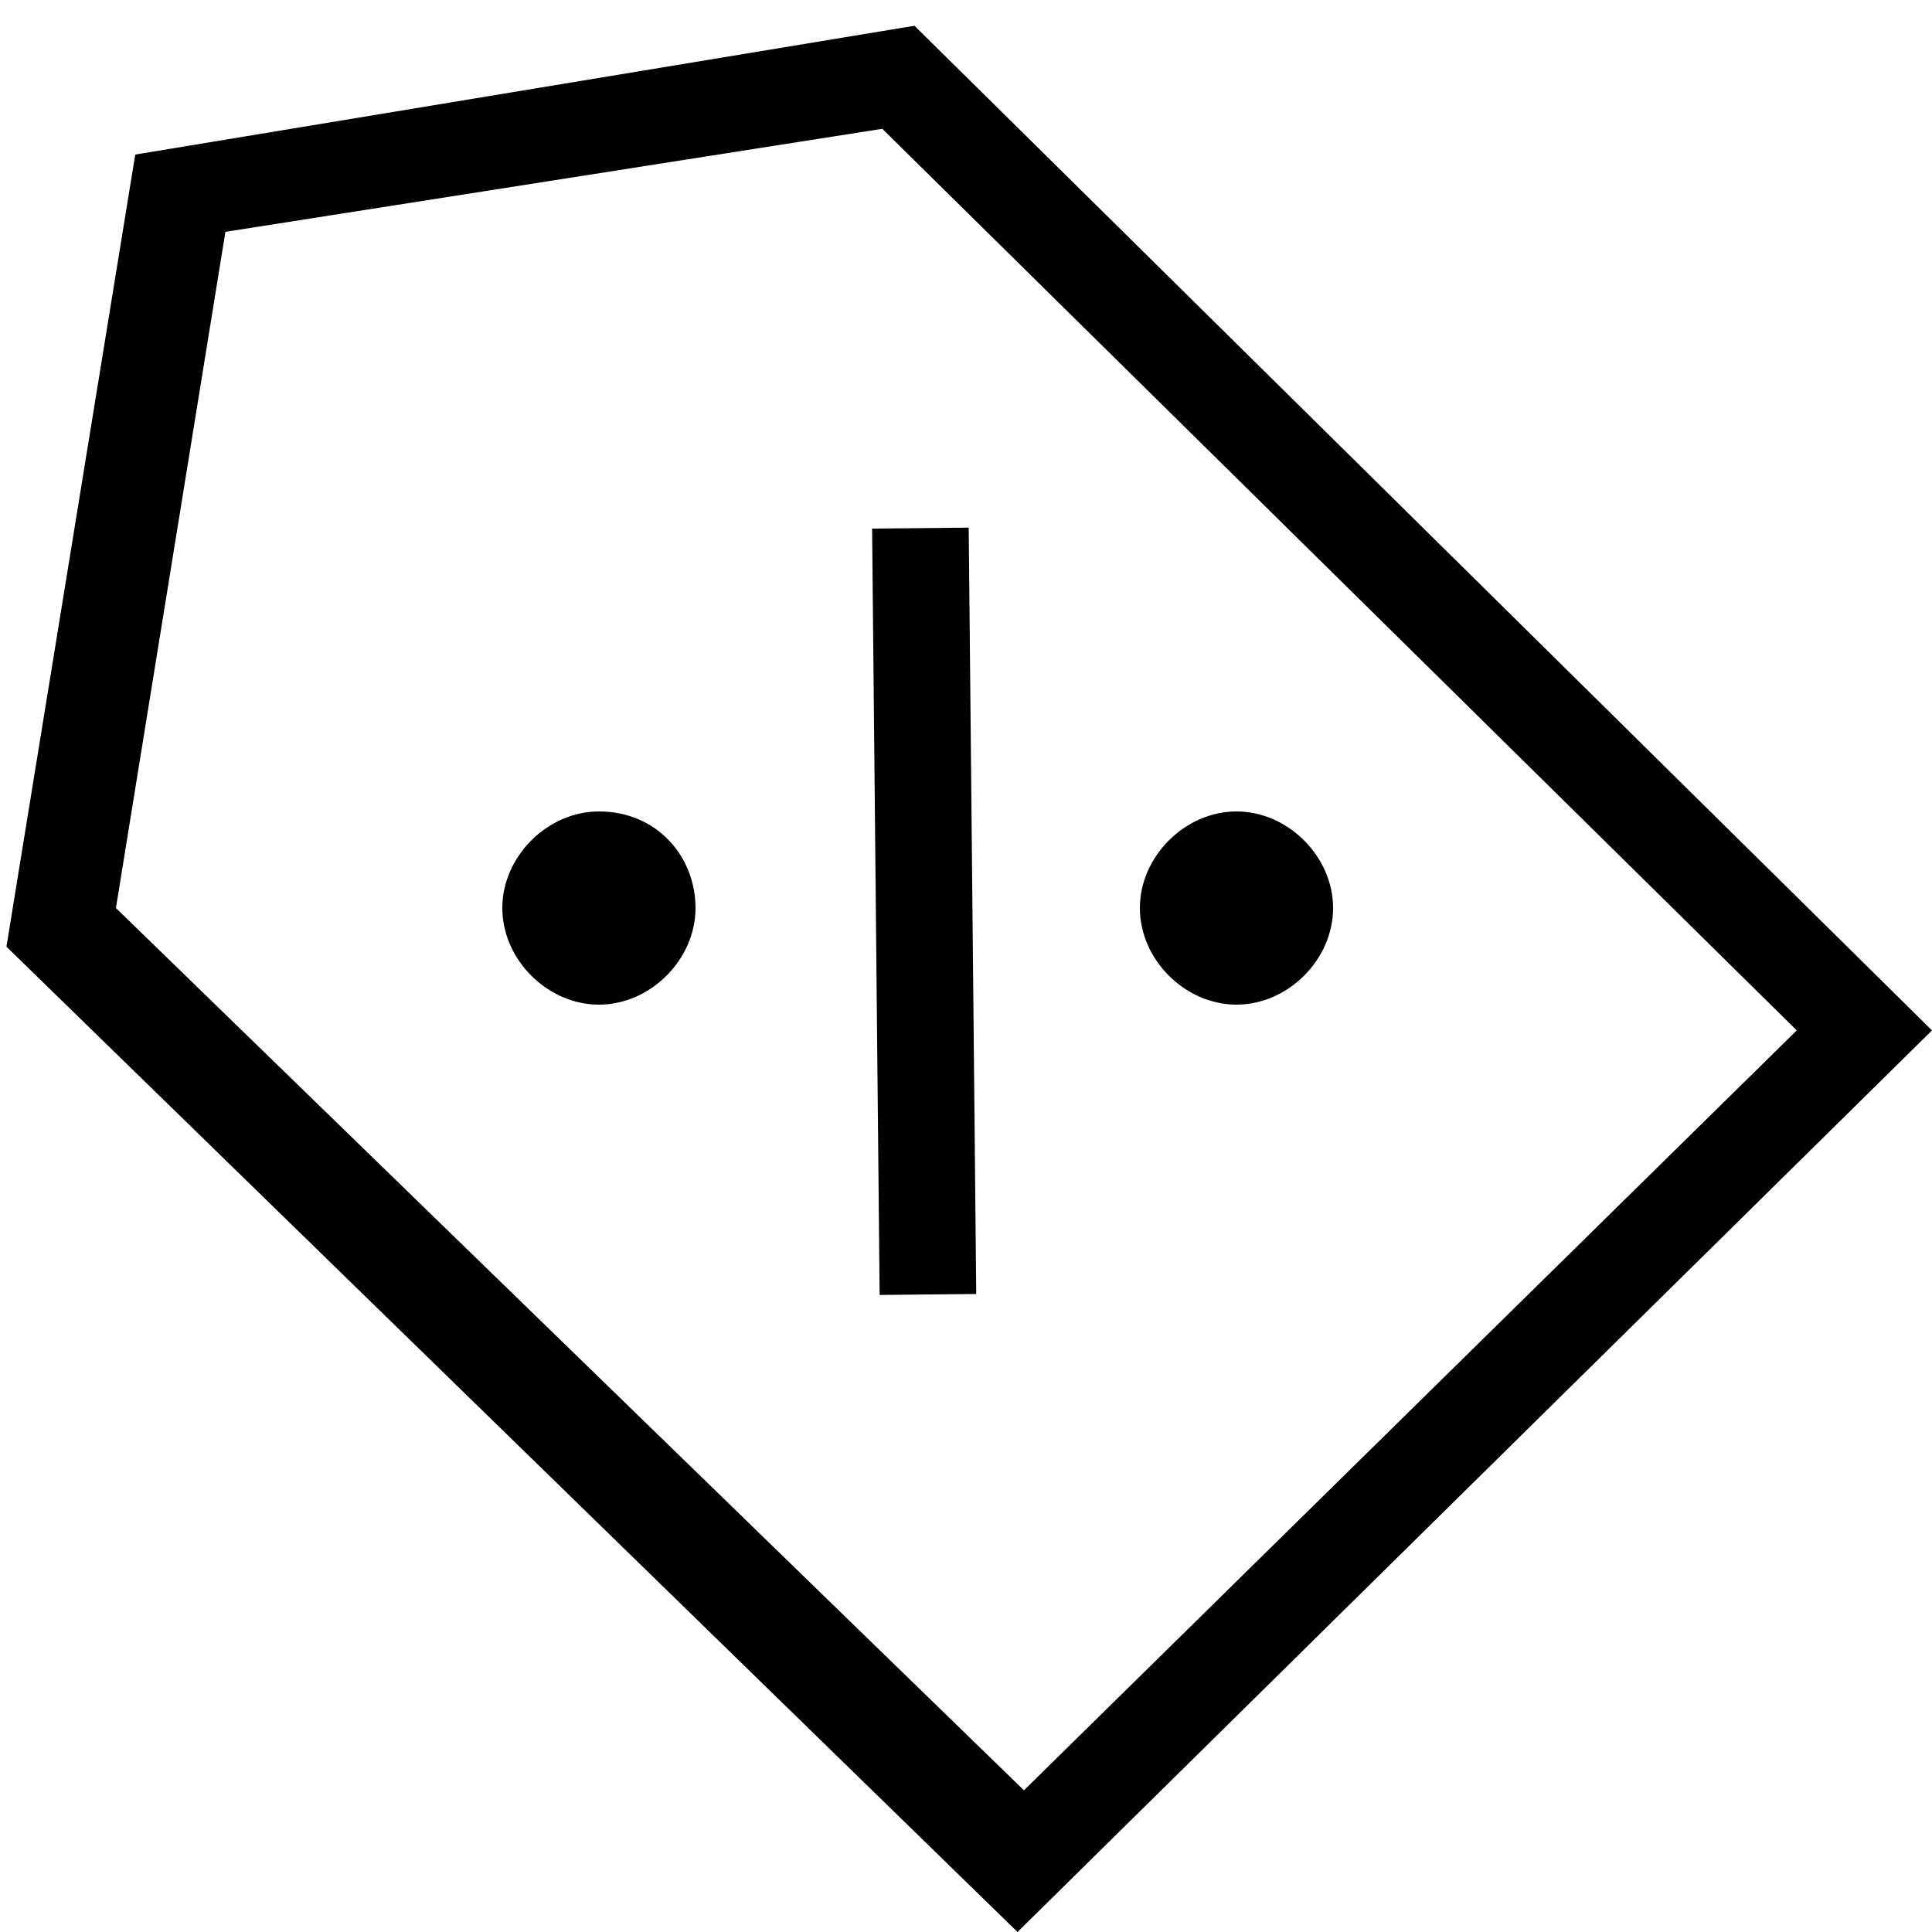
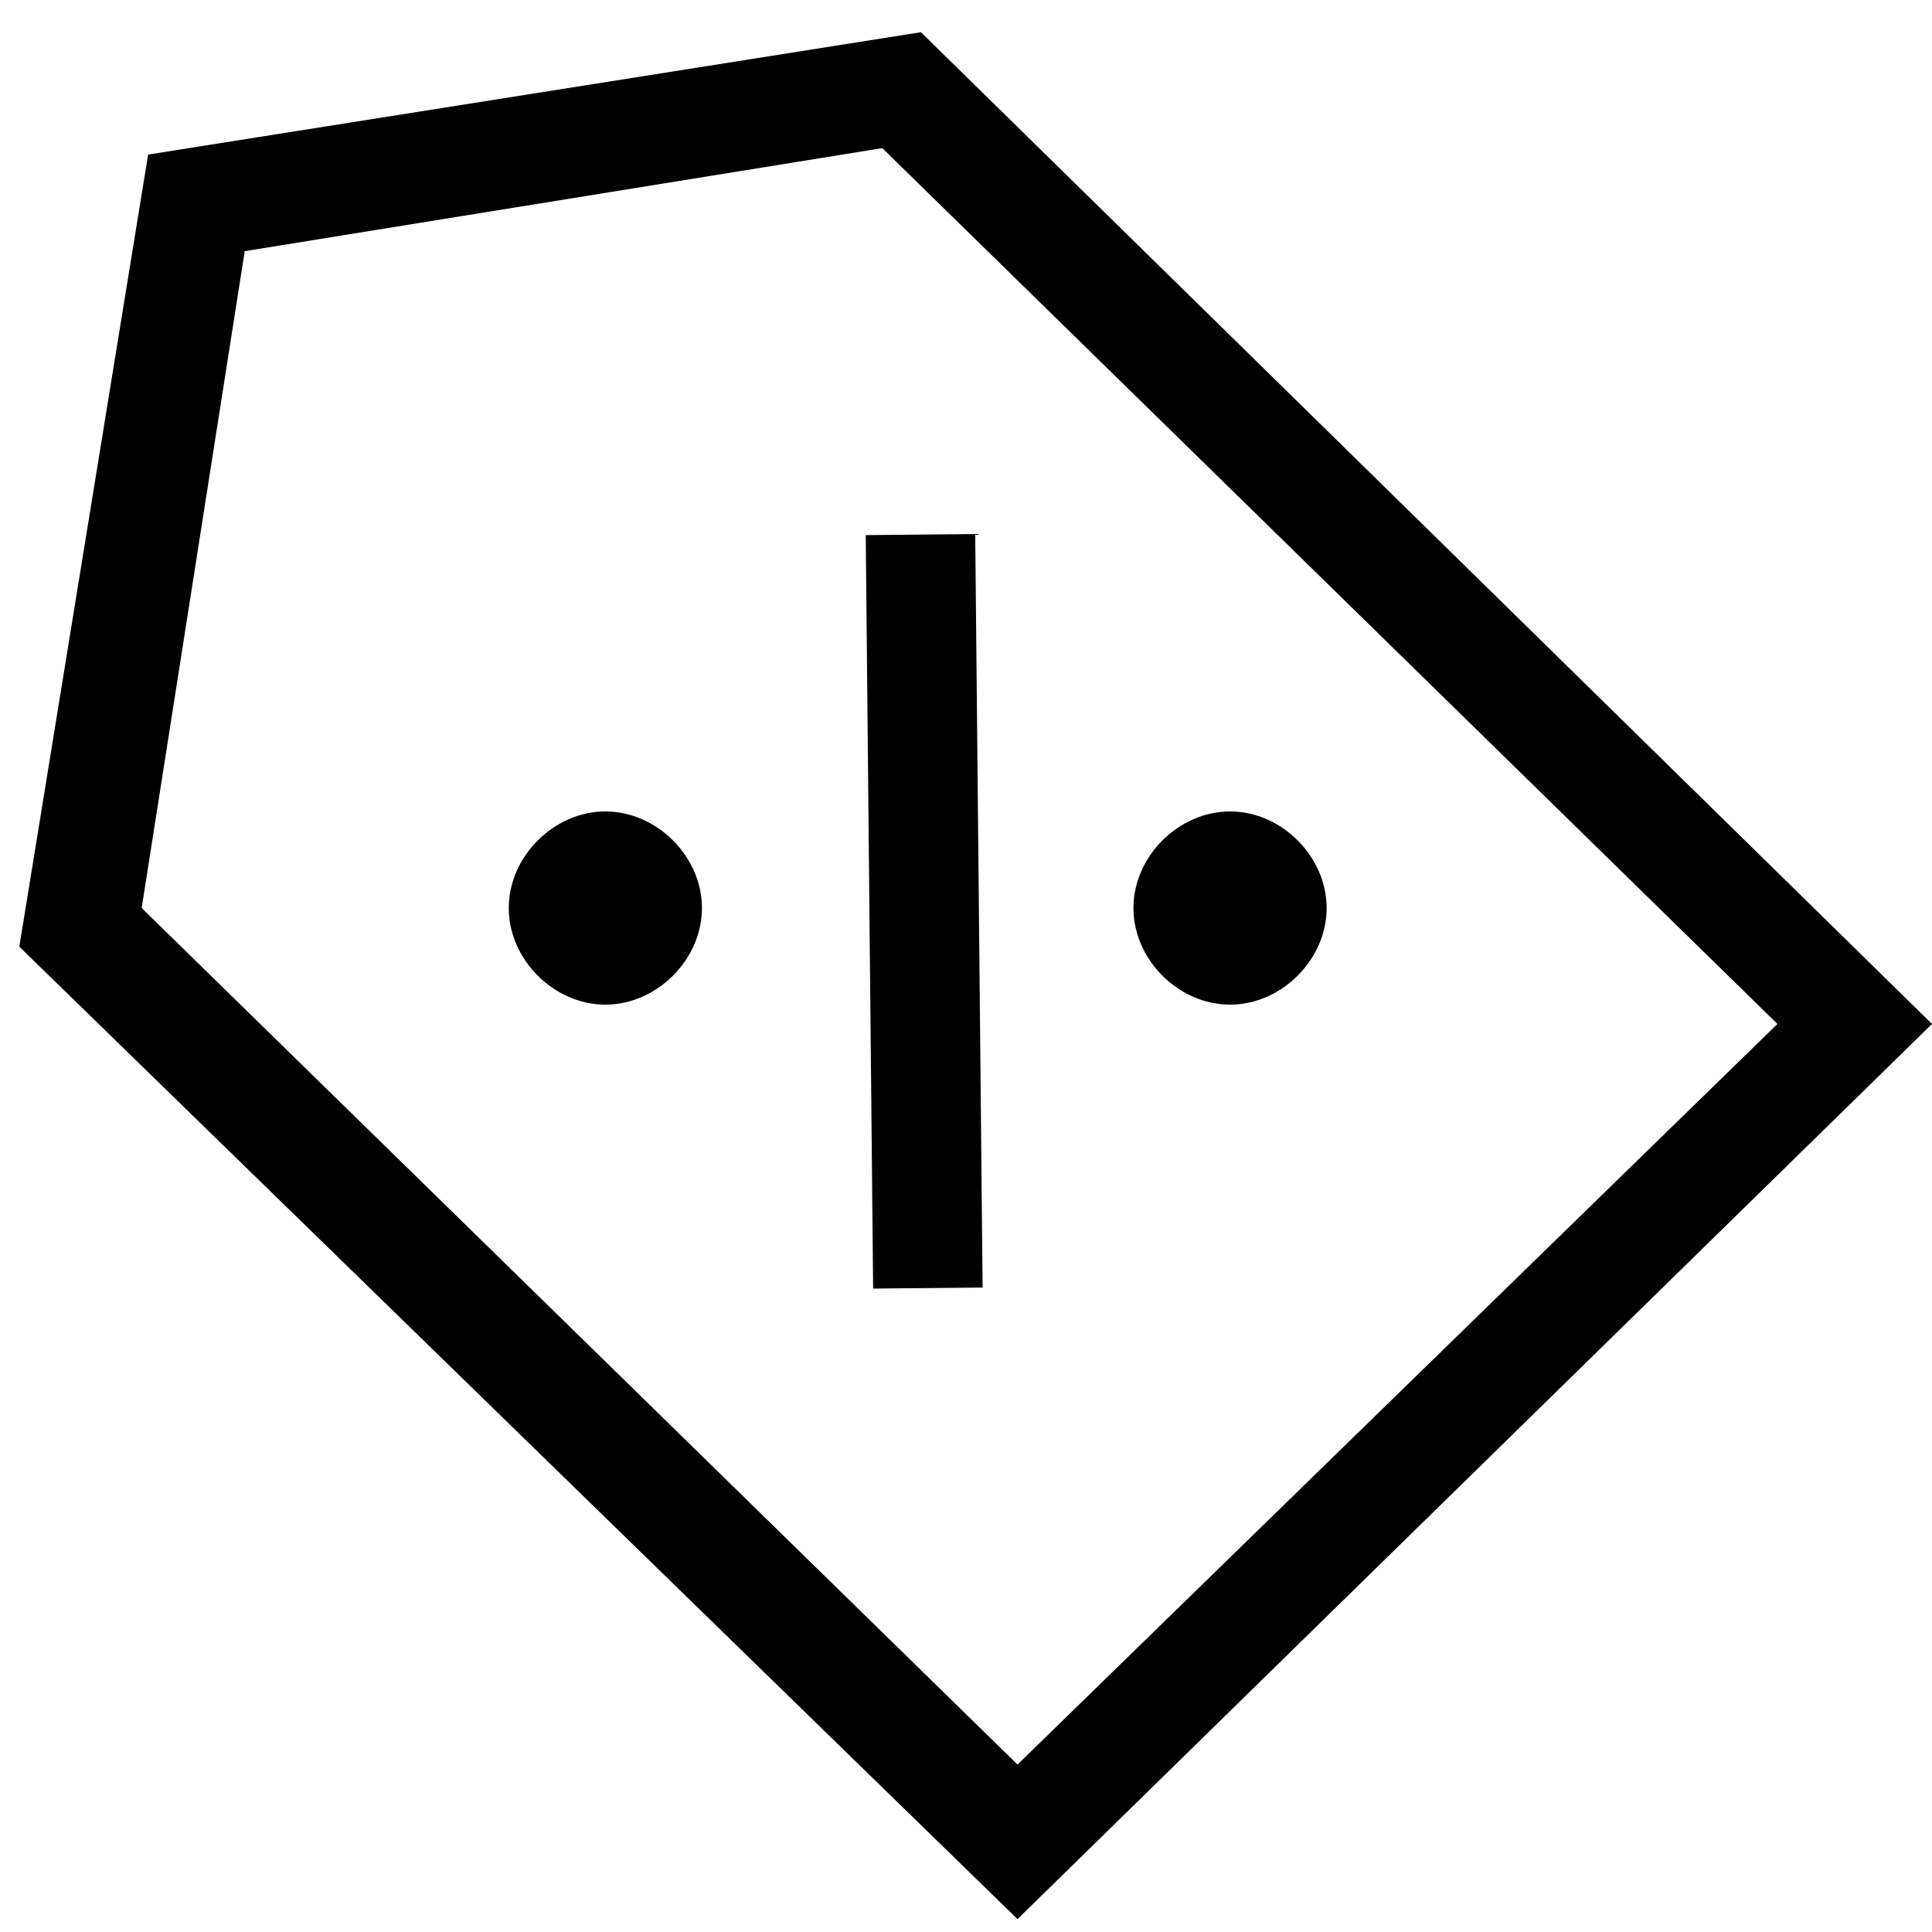
- <svg xmlns="http://www.w3.org/2000/svg" xml:space="preserve" style="enable-background:new 0 0 30 30" viewBox="0 0 30 30">
-   <path d="m14.2.4-12.1 2-2 12.3L15.8 30 30 16 14.2.4zm1.7 27.4L1.8 14.1 3.5 3.6 13.7 2l14.2 14-12 11.8z" />
-   <path d="m13.542 8.208 1.5-.015.117 11.9-1.5.015zM9.3 12.6c-.8 0-1.5.7-1.5 1.5s.7 1.5 1.5 1.5 1.5-.7 1.5-1.5-.6-1.5-1.5-1.5zM19.2 12.6c-.8 0-1.5.7-1.5 1.5s.7 1.5 1.5 1.5 1.5-.7 1.5-1.5-.7-1.5-1.5-1.5z" />
+ <svg xmlns="http://www.w3.org/2000/svg" version="1.1" id="Layer_1" x="0px" y="0px" viewBox="0 0 30 30" style="enable-background:new 0 0 30 30;" xml:space="preserve">
+   <g>
+     <path d="M14.3,0.5l-12,1.9L0.3,14.7l15.5,15.1L30,15.9L14.3,0.5z M15.8,27.4L2.2,14.1L3.8,3.9l9.9-1.6l13.9,13.6L15.8,27.4z" />
+     <rect x="13.5" y="8.3" transform="matrix(1 -9.822709e-03 9.822709e-03 1 -0.1385 0.1417)" width="1.7" height="11.7" />
+     <path d="M9.4,12.6c-0.8,0-1.5,0.7-1.5,1.5c0,0.8,0.7,1.5,1.5,1.5c0.8,0,1.5-0.7,1.5-1.5C10.9,13.3,10.2,12.6,9.4,12.6z" />
+     <path d="M19.1,12.6c-0.8,0-1.5,0.7-1.5,1.5c0,0.8,0.7,1.5,1.5,1.5c0.8,0,1.5-0.7,1.5-1.5C20.6,13.3,19.9,12.6,19.1,12.6z" />
+   </g>
</svg>
